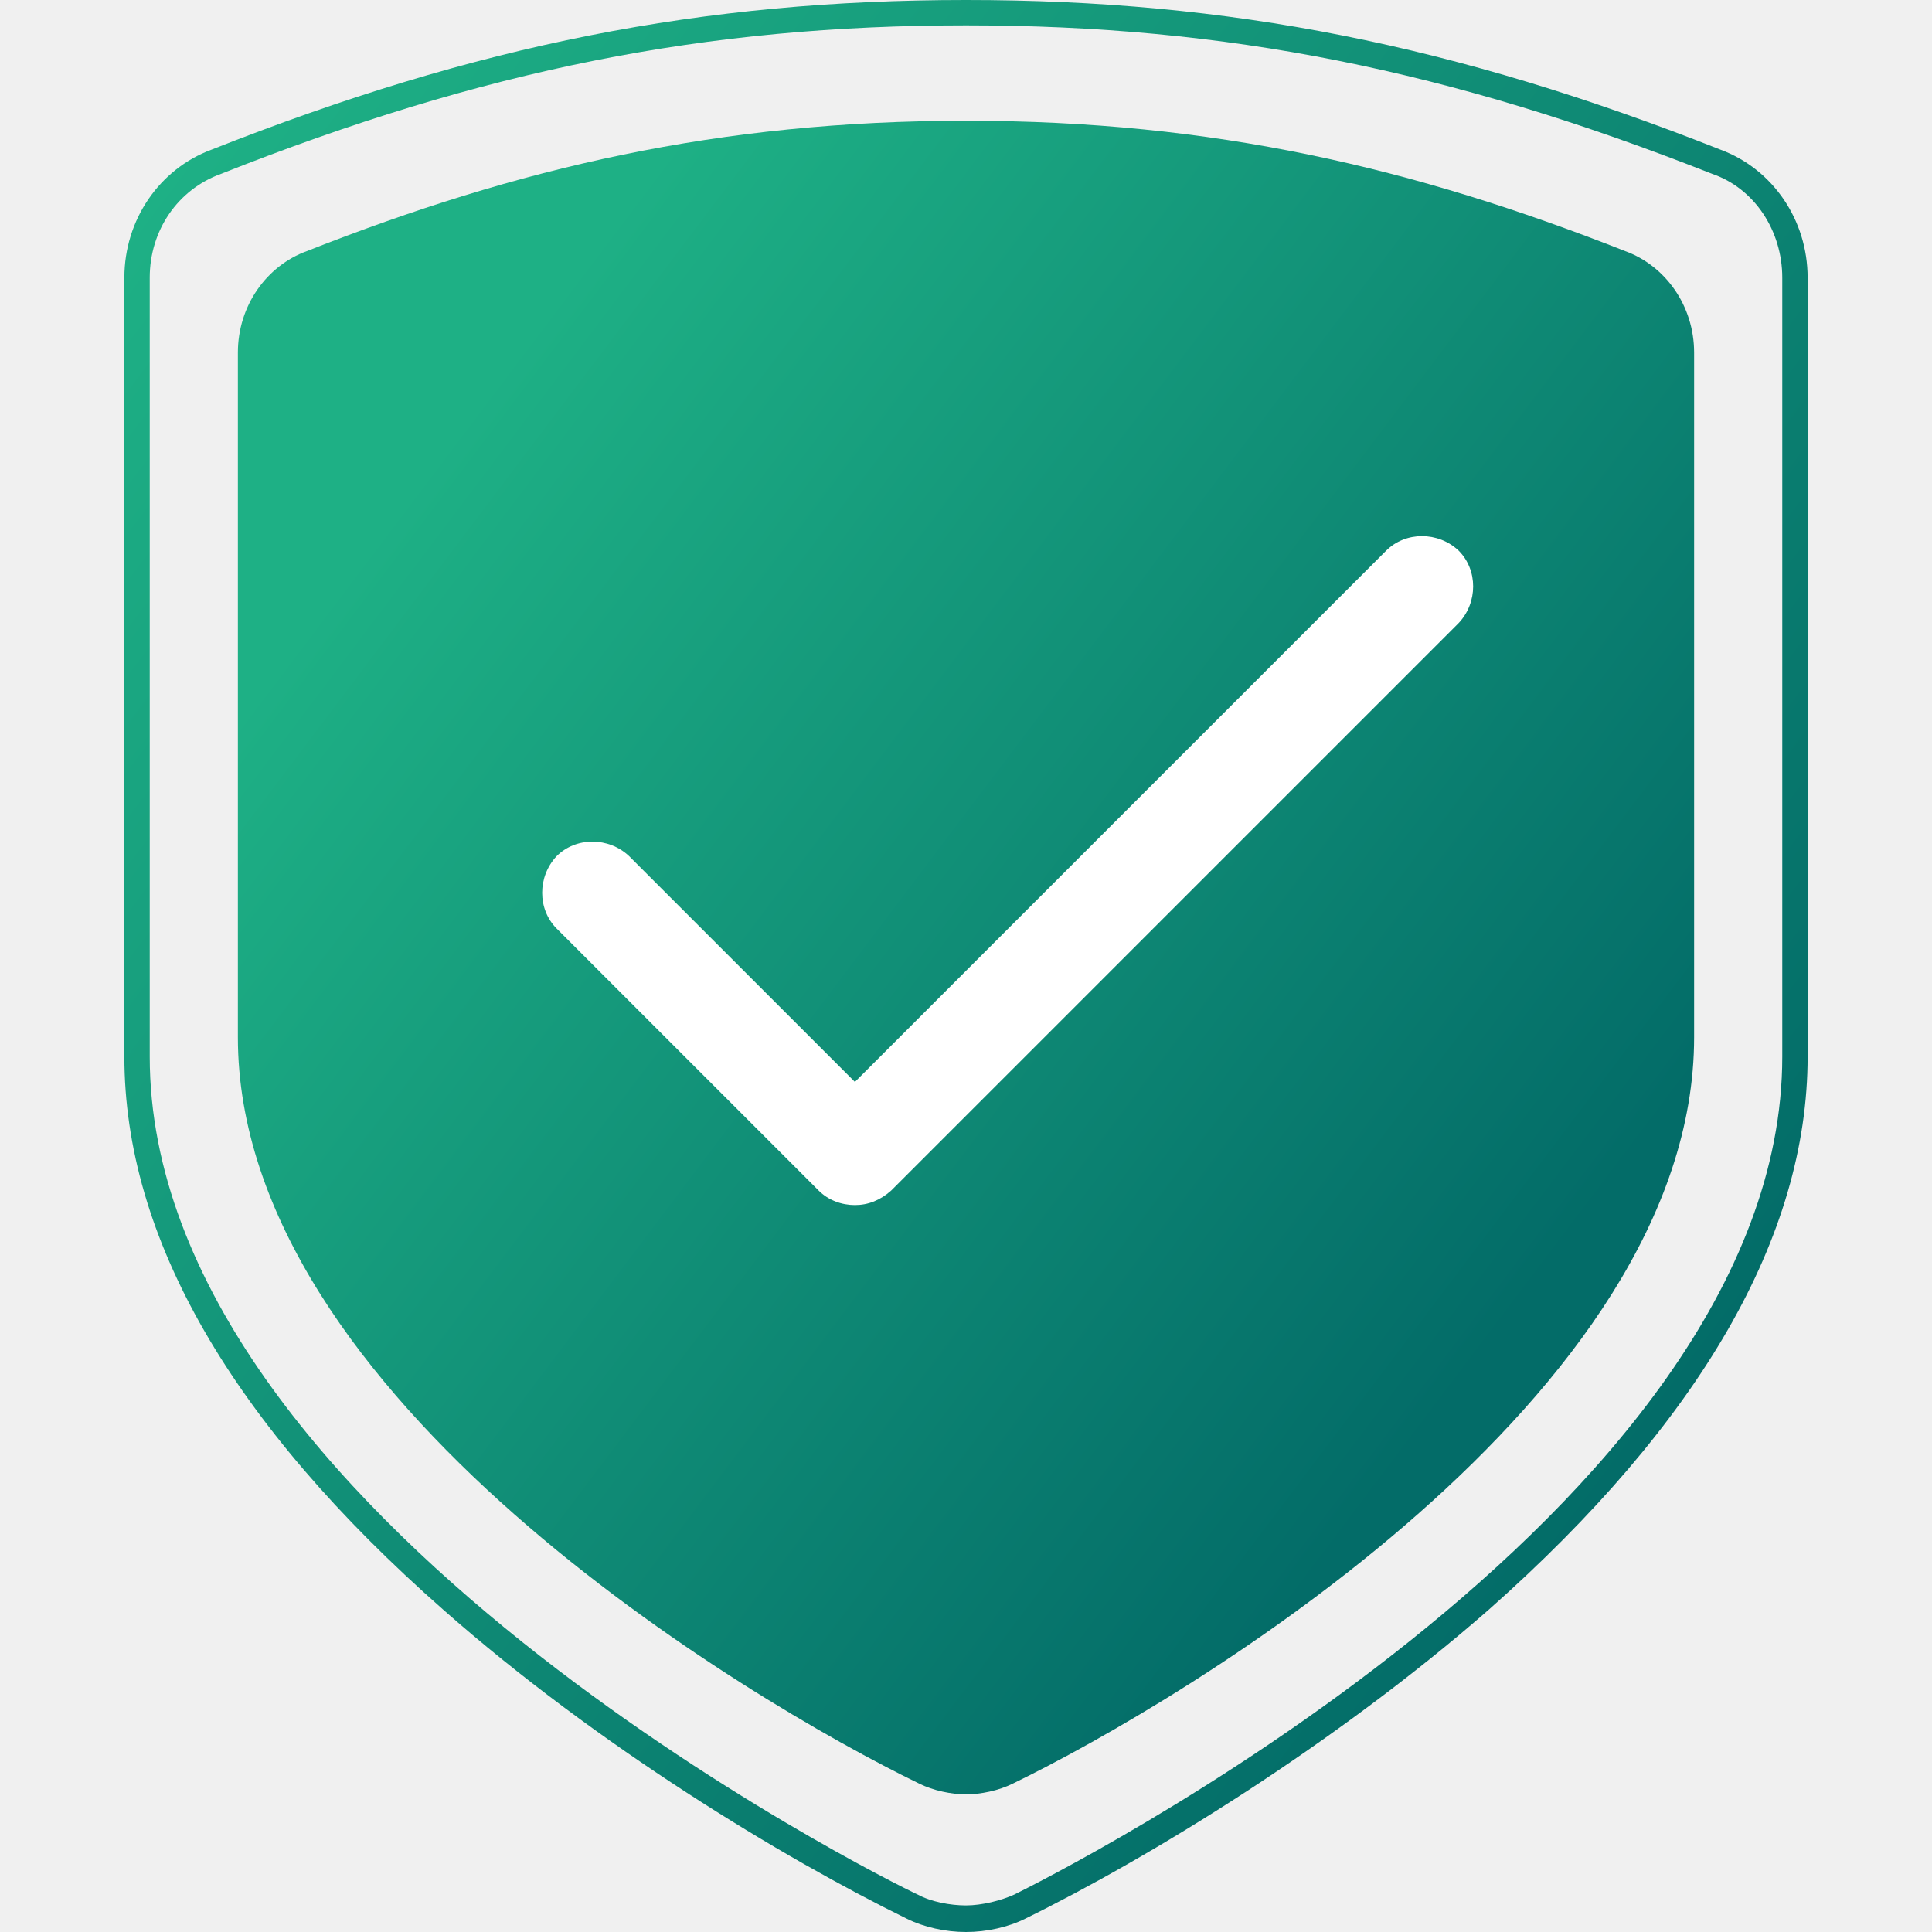
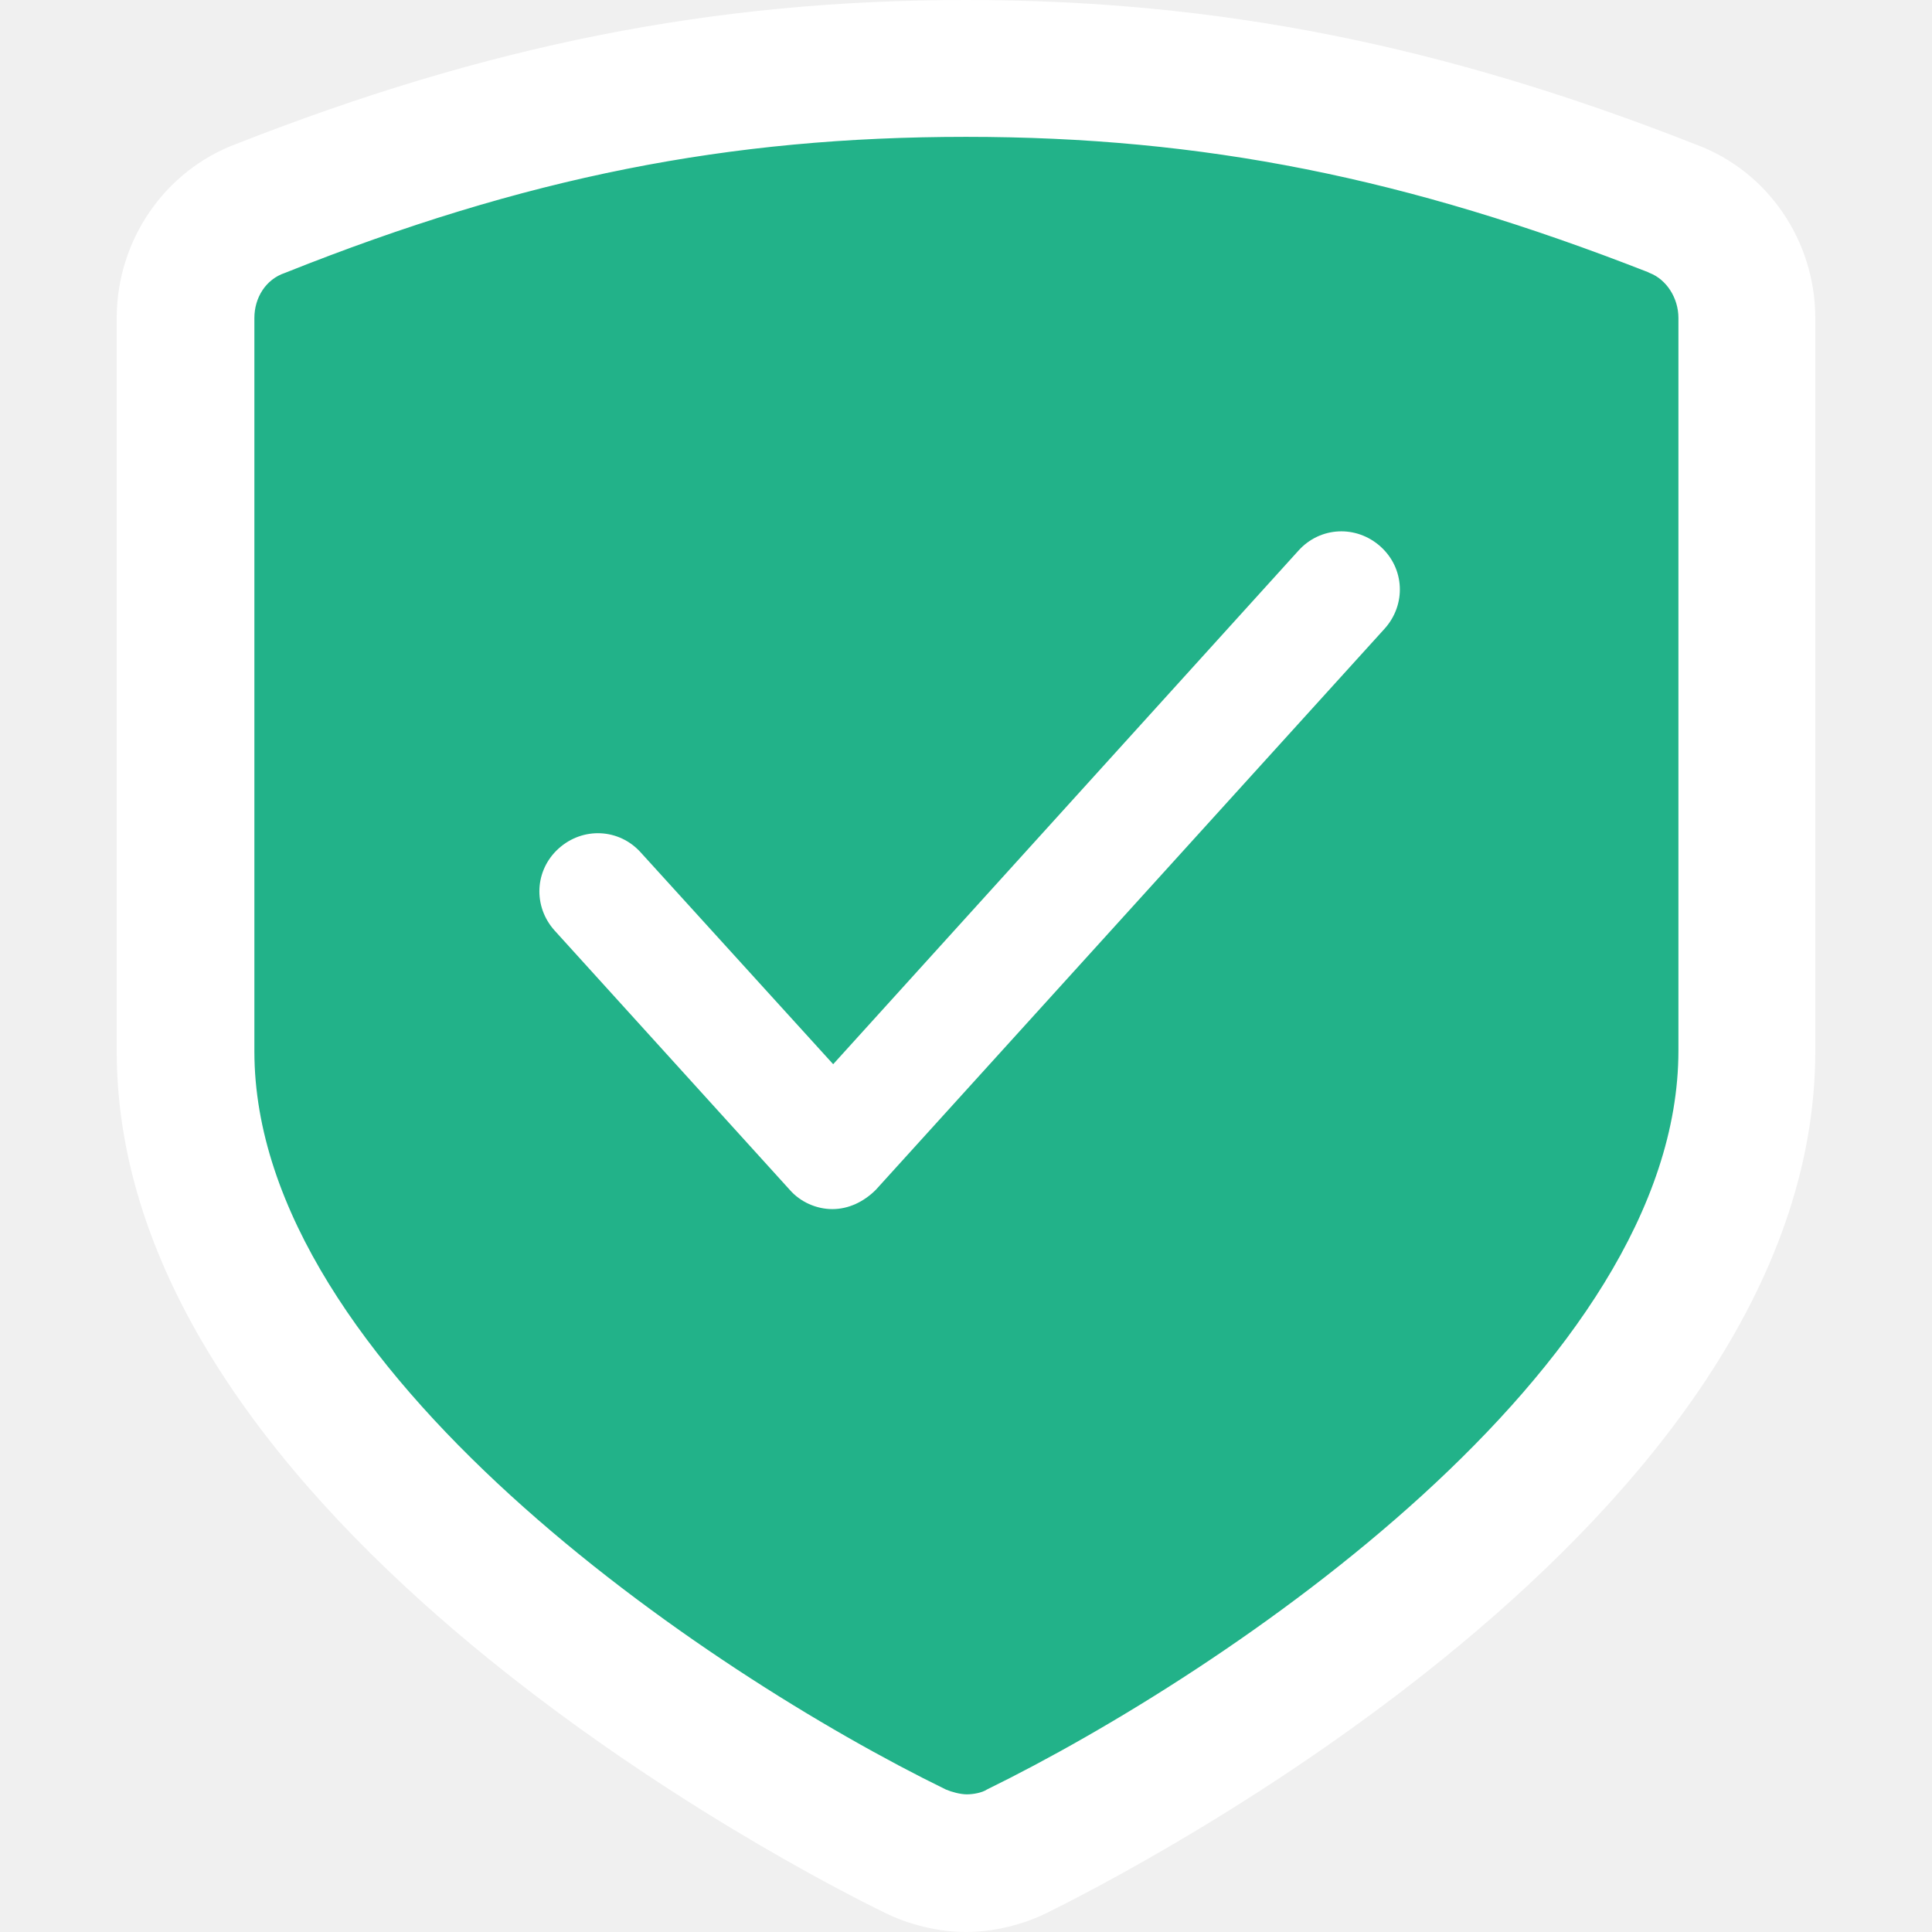
- <svg xmlns="http://www.w3.org/2000/svg" version="1.1" id="图层_1" x="0px" y="0px" width="16px" height="16px" viewBox="0 0 16 16" style="enable-background:new 0 0 16 16;" xml:space="preserve">
+ <svg xmlns="http://www.w3.org/2000/svg" version="1.1" id="图层_1" x="0px" y="0px" width="24px" height="24px" viewBox="0 0 24 24" style="enable-background:new 0 0 24 24;" xml:space="preserve">
  <style type="text/css">
- 	.st0{fill:url(#SVGID_1_);}
+ 	.st0{fill:#22B289;}
	.st1{fill:#FFFFFF;}
- 	.st2{fill:url(#SVGID_00000142886065282700889370000000720872716008042662_);}
</style>
  <g>
-     <linearGradient id="SVGID_1_" gradientUnits="userSpaceOnUse" x1="3.813" y1="3.505" x2="12.951" y2="10.402">
-       <stop offset="0" style="stop-color:#1EB085" />
-       <stop offset="0.997" style="stop-color:#036C68" />
-     </linearGradient>
-     <path class="st0" d="M13.46,2.08C11.71,1.39,10.05,1,8,1C5.95,1,4.29,1.39,2.54,2.08C2.21,2.2,1.97,2.53,1.97,2.92v5.67   c0,2.98,4.22,5.49,5.64,6.18c0.12,0.06,0.27,0.09,0.39,0.09c0.12,0,0.27-0.03,0.39-0.09c1.42-0.69,5.64-3.2,5.64-6.18V2.92   C14.03,2.53,13.79,2.2,13.46,2.08z" />
-     <path class="st1" d="M7.08,9.98c-0.11,0-0.22-0.04-0.3-0.12L4.61,7.69c-0.16-0.16-0.16-0.43,0-0.6c0.16-0.16,0.43-0.16,0.6,0   l1.87,1.87l4.4-4.4c0.16-0.16,0.43-0.16,0.6,0c0.16,0.16,0.16,0.43,0,0.6l-4.7,4.7C7.29,9.94,7.19,9.98,7.08,9.98z" />
-     <linearGradient id="SVGID_00000159458615482579553570000009024560390317963148_" gradientUnits="userSpaceOnUse" x1="1.325" y1="1.522" x2="14.206" y2="11.244">
-       <stop offset="0" style="stop-color:#1EB085" />
-       <stop offset="0.997" style="stop-color:#036C68" />
-     </linearGradient>
-     <path style="fill:url(#SVGID_00000159458615482579553570000009024560390317963148_);" d="M8,16c-0.17,0-0.35-0.04-0.49-0.11   c-1.02-0.5-2.56-1.43-3.84-2.56c-1.75-1.54-2.64-3.08-2.64-4.58V2.3c0-0.48,0.29-0.9,0.72-1.06C3.95,0.37,5.82,0,8,0   c2.18,0,4.05,0.37,6.25,1.24c0.43,0.16,0.72,0.58,0.72,1.06v6.45c0,1.49-0.89,3.03-2.64,4.58c-1.28,1.12-2.82,2.06-3.84,2.56   C8.35,15.96,8.17,16,8,16z M8,0.21c-2.16,0-4,0.37-6.17,1.23C1.47,1.57,1.24,1.91,1.24,2.3v6.45c0,3.79,6.1,6.82,6.36,6.94   c0.11,0.06,0.27,0.09,0.4,0.09c0.13,0,0.29-0.04,0.4-0.09c0.26-0.13,6.36-3.16,6.36-6.94V2.3c0-0.39-0.23-0.74-0.58-0.86l0,0   C12,0.58,10.16,0.21,8,0.21z" />
+     <g>
+       <path class="st0" d="M20.77,2.6C17.96,1.48,15.3,0.85,12,0.85c-3.3,0-5.96,0.63-8.77,1.75C2.69,2.79,2.3,3.32,2.3,3.95v9.11    c0,4.8,6.79,8.82,9.06,9.94c0.19,0.1,0.44,0.15,0.63,0.15c0.19,0,0.44-0.05,0.63-0.15c2.28-1.11,9.06-5.14,9.06-9.94V3.95    C21.7,3.32,21.31,2.79,20.77,2.6z" />
+       <path class="st1" d="M12,24c-0.34,0-0.71-0.09-1.01-0.24c-0.97-0.47-9.54-4.84-9.54-10.7V3.95c0-0.97,0.6-1.83,1.48-2.16    C6.06,0.56,8.86,0,12,0c3.13,0,5.93,0.56,9.08,1.8c0.88,0.33,1.47,1.19,1.47,2.15v9.11c0,5.86-8.57,10.22-9.54,10.7    C12.71,23.91,12.34,24,12,24z M12,1.7c-2.95,0-5.48,0.5-8.46,1.69C3.3,3.47,3.16,3.7,3.16,3.95v9.11c0,3.93,5.62,7.72,8.59,9.17    c0.07,0.03,0.18,0.06,0.26,0.06c0.08,0,0.19-0.02,0.25-0.06c2.98-1.46,8.59-5.24,8.59-9.18V3.95c0-0.25-0.15-0.48-0.36-0.56    l-0.02-0.01C17.48,2.21,14.95,1.7,12,1.7z" />
+     </g>
+     <path class="st1" d="M10.34,15.02c-0.2,0-0.4-0.09-0.53-0.24l-2.92-3.22c-0.27-0.3-0.25-0.75,0.05-1.02   c0.3-0.27,0.75-0.25,1.02,0.05l2.39,2.63l5.78-6.38c0.27-0.3,0.72-0.32,1.02-0.05c0.3,0.27,0.32,0.72,0.05,1.02l-6.32,6.97   C10.73,14.93,10.54,15.02,10.34,15.02z" />
  </g>
</svg>
